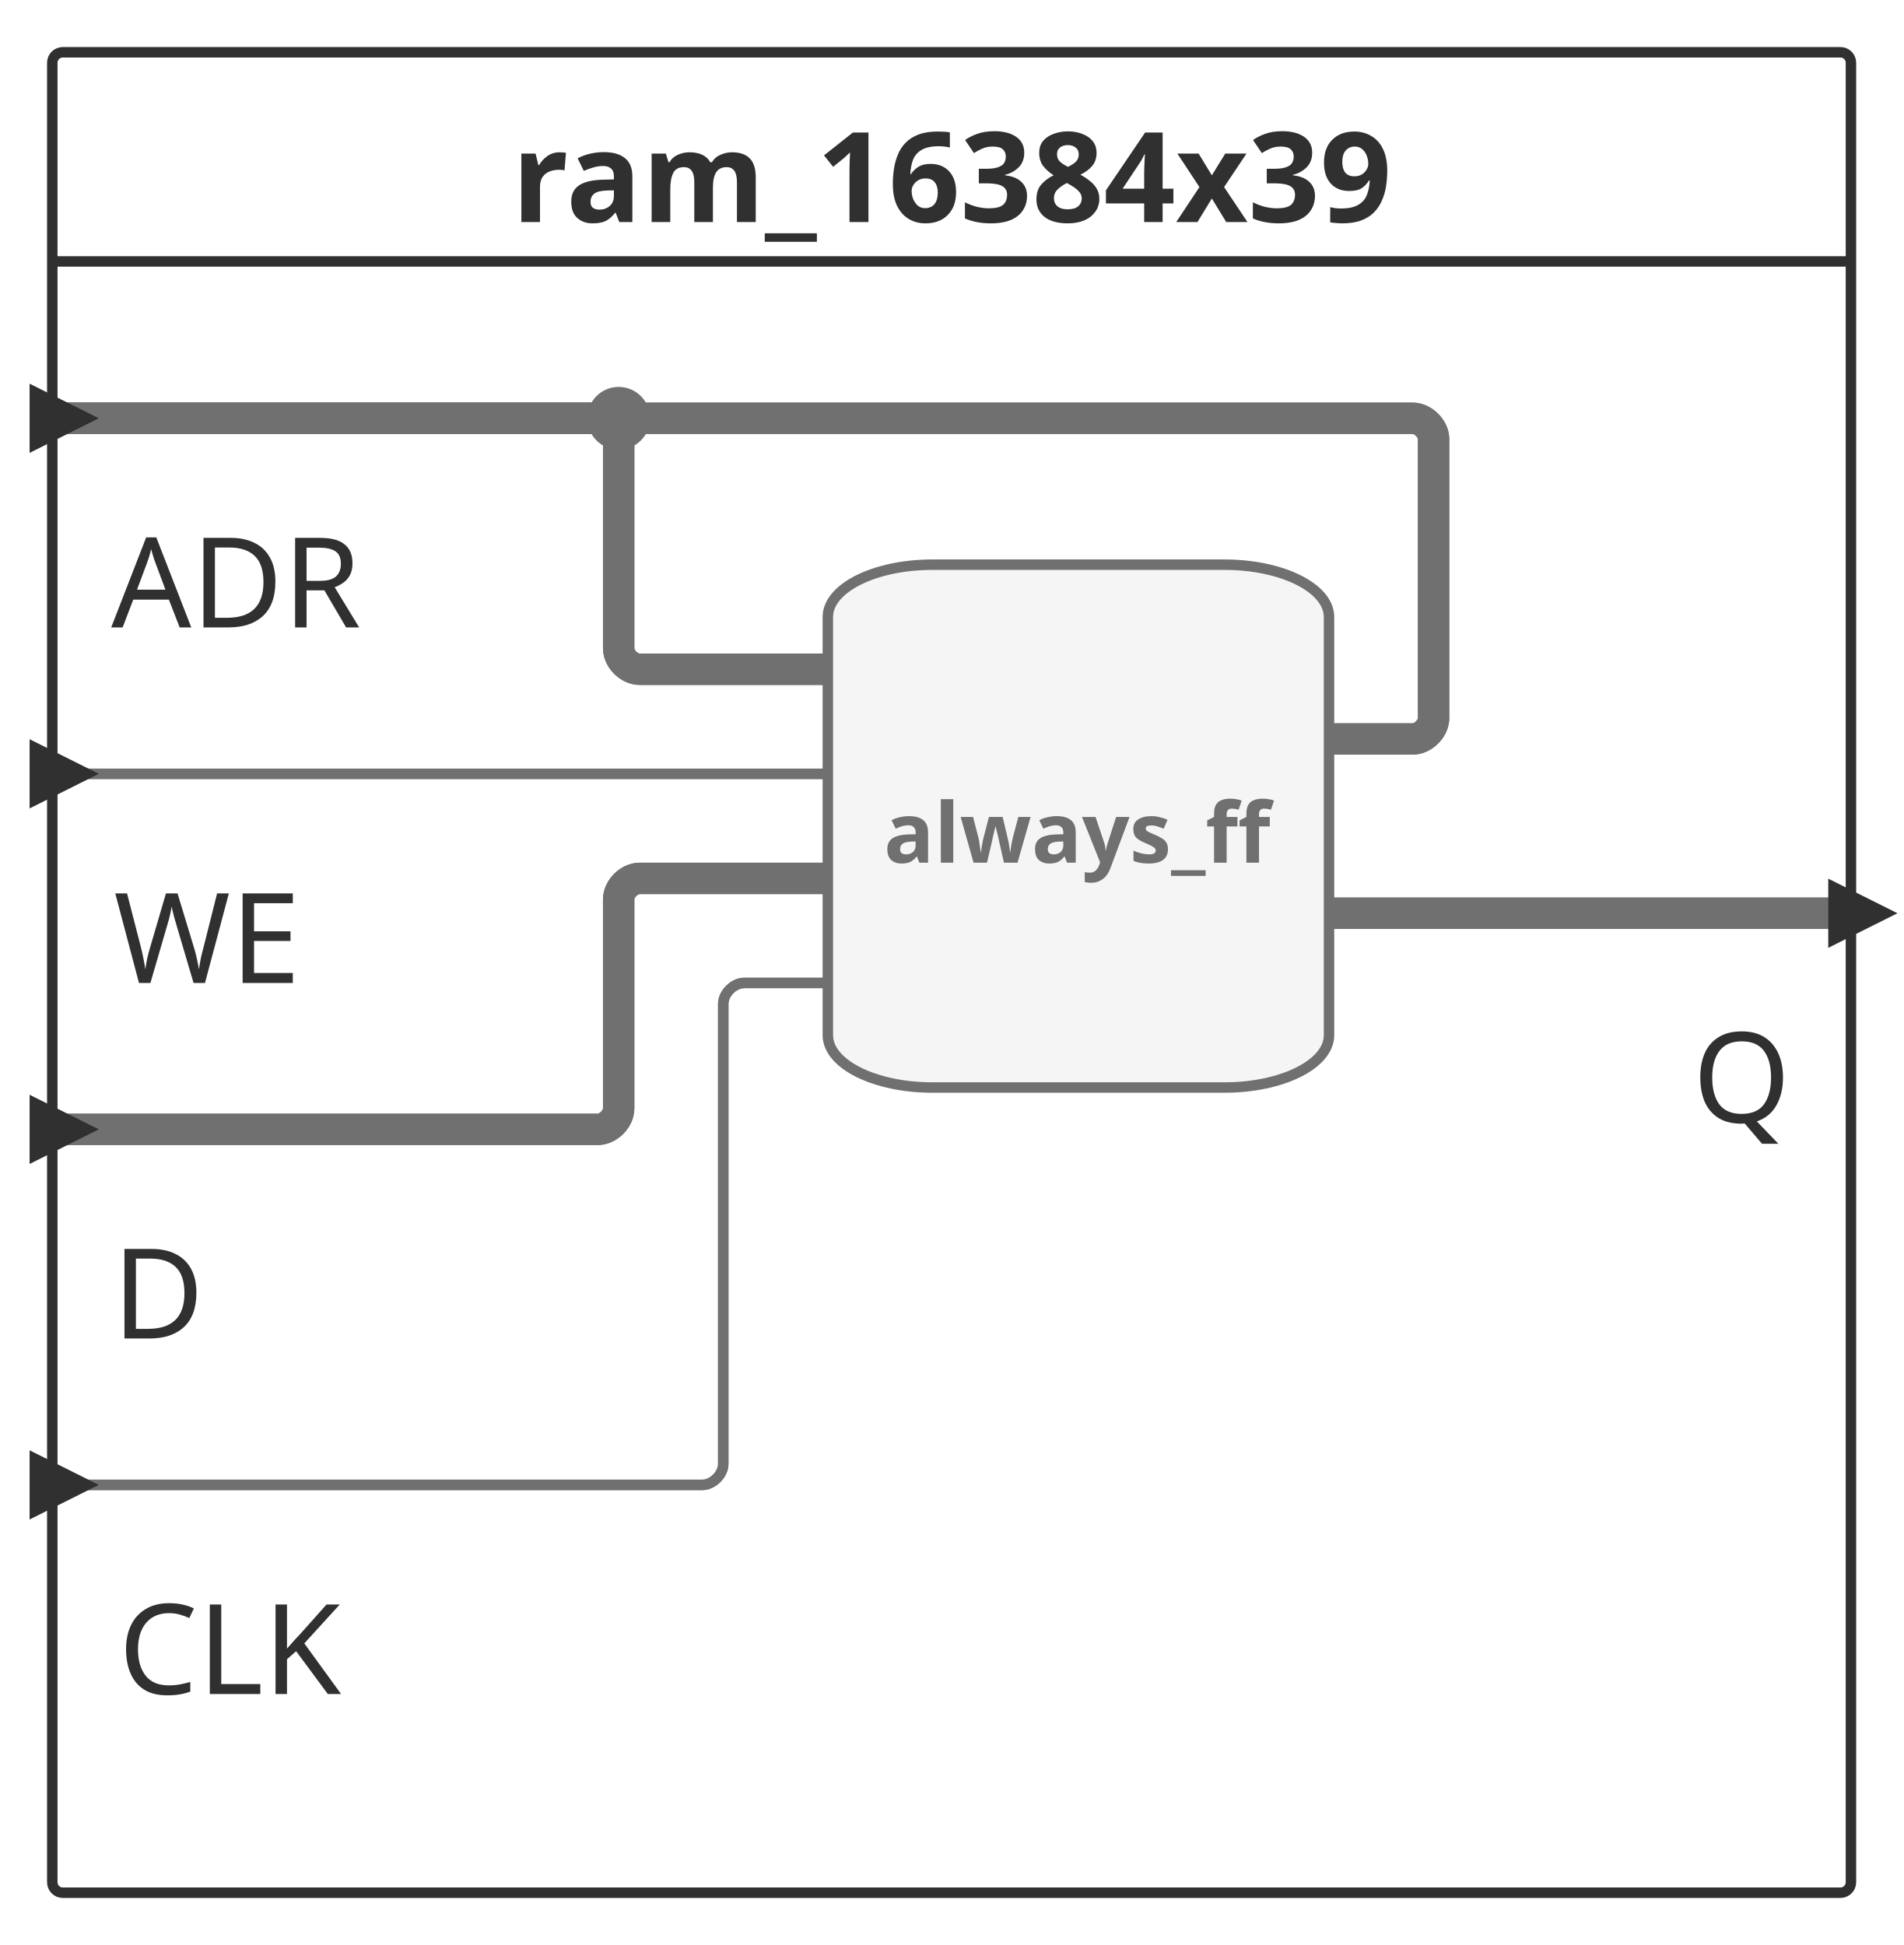
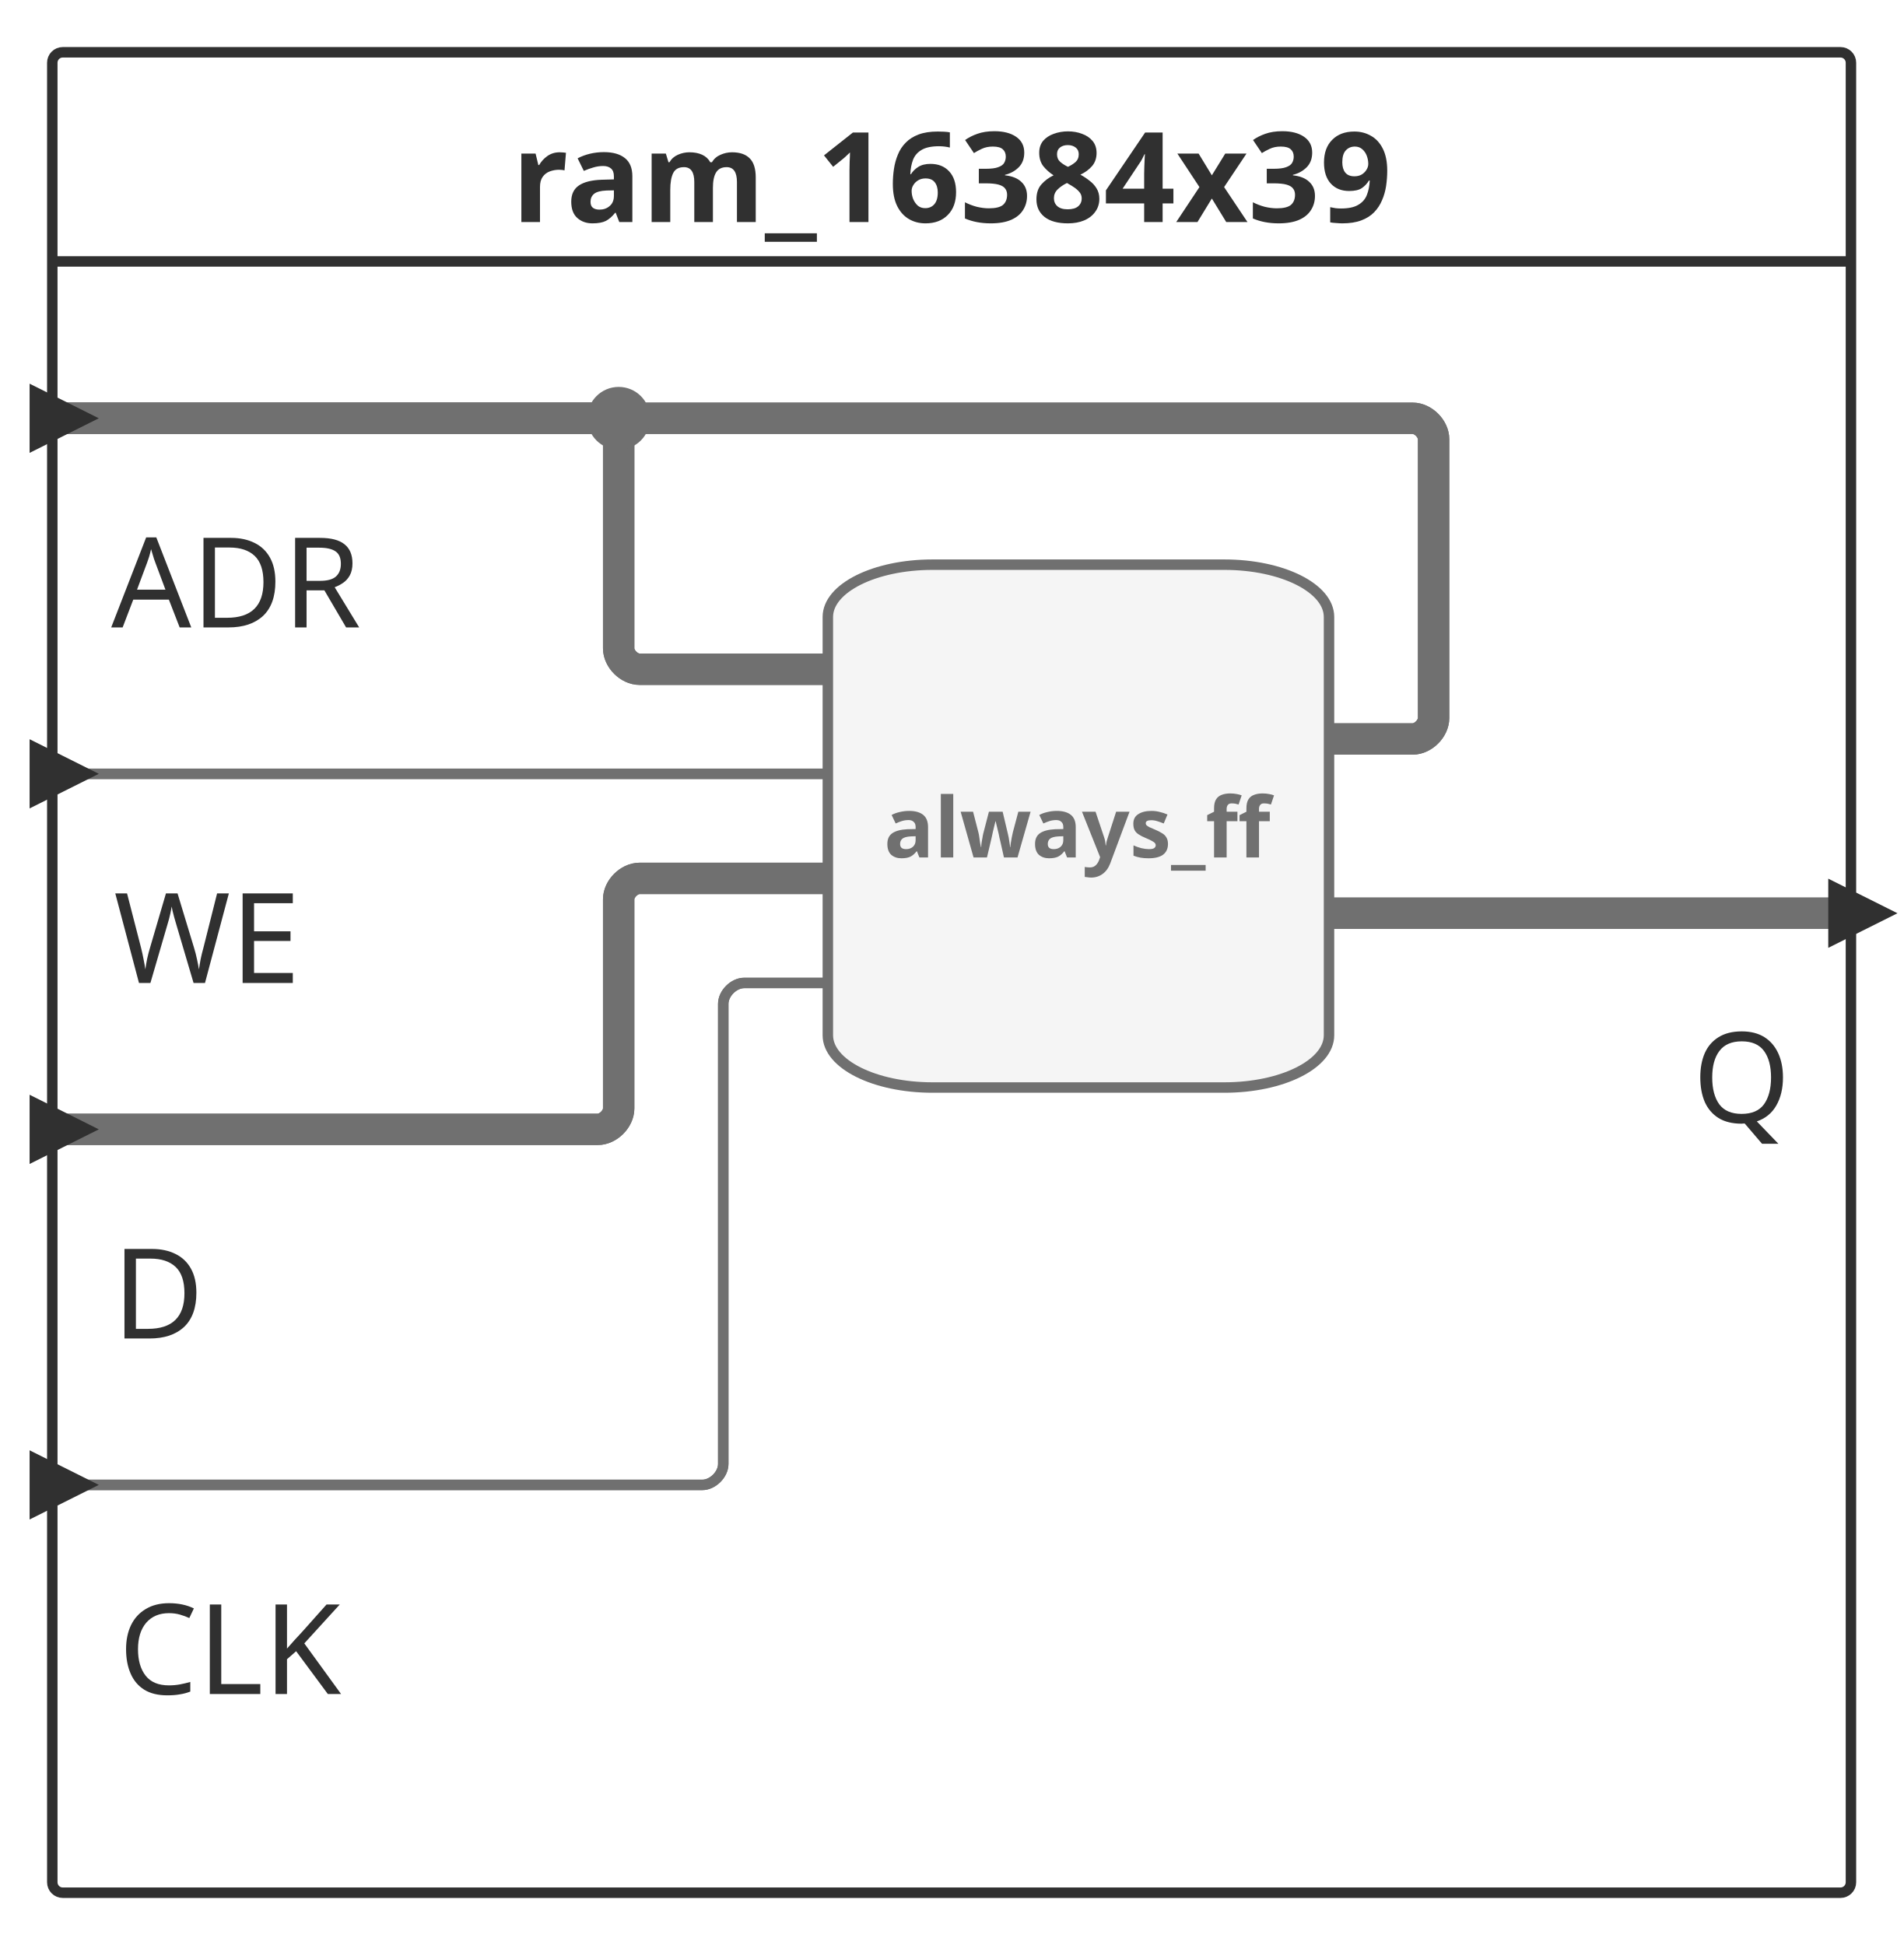
<svg xmlns="http://www.w3.org/2000/svg" id="sprotty_work.ram_16384x39" class="sprotty-graph sprotty-block-diagram blockdiagram" style="font-family:&quot;Noto Sans&quot;, Helvetica, Arial, sans-serif;perspective-origin:0px 0px;transform-origin:0px 0px;" version="1.1" viewBox="7 7 181.984 186" width="181.984" height="186">
  <g transform="scale(1) translate(0,0)">
    <g id="sprotty_ArchitectureBlockImpl$ram_16384x39" class="architecture" transform="translate(12, 12)">
      <g class="sprotty-block" style="fill:rgb(255, 255, 255);stroke:rgb(48, 48, 48);stroke-dasharray:0px;">
        <rect x="0" y="0" rx="1" ry="1" width="171.984" height="176" />
        <text x="85.992" y="12" class="sprotty-block-name" style="cursor:pointer;font-weight:700;perspective-origin:85.984px 0px;fill:rgb(48, 48, 48);stroke:rgba(0, 0, 0, 0);dominant-baseline:middle;text-anchor:middle;">ram_16384x39</text>
        <line x1="0" y1="20" x2="171.984" y2="20" />
      </g>
      <g id="sprotty_ArchitectureBlockImpl$ram_16384x39/AlwaysBlockImpl$null5/GPortImpl$ADROUT_to_ArchitectureBlockImpl$ram_16384x39/BPortImpl$ADR" class="sprotty-edge thick edge" style="fill:none;stroke:rgb(112, 112, 112);stroke-linejoin:round;stroke-width:3px;">
        <g>
          <path d="M 122.078 65.667 L 130.078 65.667 C 131.078 65.667 132.078 64.667 132.078 63.667 L 132.078 37 C 132.078 36 131.078 35 130.078 35 L 0 35 " />
          <path d="M 122.078 65.667 L 130.078 65.667 C 131.078 65.667 132.078 64.667 132.078 63.667 L 132.078 37 C 132.078 36 131.078 35 130.078 35 L 0 35 " class="clickable" />
        </g>
      </g>
      <g id="sprotty_ArchitectureBlockImpl$ram_16384x39/AlwaysBlockImpl$null5/GPortImpl$QOUT_to_ArchitectureBlockImpl$ram_16384x39/BPortImpl$Q" class="sprotty-edge thick edge" style="fill:none;stroke:rgb(112, 112, 112);stroke-linejoin:round;stroke-width:3px;">
        <g>
          <path d="M 122.078 82.333 L 171.984 82.333 " />
          <path d="M 122.078 82.333 L 171.984 82.333 " class="clickable" />
        </g>
      </g>
      <g id="sprotty_ArchitectureBlockImpl$ram_16384x39/BPortImpl$CLK_to_ArchitectureBlockImpl$ram_16384x39/AlwaysBlockImpl$null5/GPortImpl$CLKIN" class="sprotty-edge edge" style="fill:none;stroke:rgb(112, 112, 112);stroke-linejoin:round;">
        <g>
          <path d="M 0 137 L 62.156 137 C 63.156 137 64.156 136 64.156 135 L 64.156 91 C 64.156 90 65.156 89 66.156 89 L 74.156 89 " />
          <path d="M 0 137 L 62.156 137 C 63.156 137 64.156 136 64.156 135 L 64.156 91 C 64.156 90 65.156 89 66.156 89 L 74.156 89 " class="clickable" />
        </g>
      </g>
      <g id="sprotty_ArchitectureBlockImpl$ram_16384x39/BPortImpl$WE_to_ArchitectureBlockImpl$ram_16384x39/AlwaysBlockImpl$null5/GPortImpl$WEIN" class="sprotty-edge edge" style="fill:none;stroke:rgb(112, 112, 112);stroke-linejoin:round;">
        <g>
          <path d="M 0 69 L 74.156 69 " />
          <path d="M 0 69 L 74.156 69 " class="clickable" />
        </g>
      </g>
      <g id="sprotty_ArchitectureBlockImpl$ram_16384x39/BPortImpl$D_to_ArchitectureBlockImpl$ram_16384x39/AlwaysBlockImpl$null5/GPortImpl$DIN" class="sprotty-edge thick edge" style="fill:none;stroke:rgb(112, 112, 112);stroke-linejoin:round;stroke-width:3px;">
        <g>
          <path d="M 0 103 L 52.156 103 C 53.156 103 54.156 102 54.156 101 L 54.156 81 C 54.156 80 55.156 79 56.156 79 L 74.156 79 " />
          <path d="M 0 103 L 52.156 103 C 53.156 103 54.156 102 54.156 101 L 54.156 81 C 54.156 80 55.156 79 56.156 79 L 74.156 79 " class="clickable" />
        </g>
      </g>
      <g id="sprotty_ArchitectureBlockImpl$ram_16384x39/BPortImpl$ADR_to_ArchitectureBlockImpl$ram_16384x39/AlwaysBlockImpl$null5/GPortImpl$ADRIN" class="sprotty-edge thick edge" style="fill:none;stroke:rgb(112, 112, 112);stroke-linejoin:round;stroke-width:3px;">
        <g>
          <path d="M 0 35 L 52.156 35 C 53.156 35 54.156 36 54.156 37 L 54.156 57 C 54.156 58 55.156 59 56.156 59 L 74.156 59 " />
          <path d="M 0 35 L 52.156 35 C 53.156 35 54.156 36 54.156 37 L 54.156 57 C 54.156 58 55.156 59 56.156 59 L 74.156 59 " class="clickable" />
        </g>
        <circle r="3" id="sprotty_ArchitectureBlockImpl$ram_16384x39/BPortImpl$ADR_to_ArchitectureBlockImpl$ram_16384x39/AlwaysBlockImpl$null5/GPortImpl$ADRIN/junction0" transform="translate(54.15625, 35)" class="sprotty-junction thick" style="fill:rgb(112, 112, 112);stroke:none;" />
      </g>
      <g id="sprotty_ArchitectureBlockImpl$ram_16384x39/AlwaysBlockImpl$null5" class="statement" transform="translate(74.15625, 49)">
        <rect x="0" y="0" rx="10" ry="5" width="47.922" height="50" class="sprotty-node" style="fill:rgb(245, 245, 245);stroke:rgb(112, 112, 112);" />
-         <text class="clickable sprotty-label statementtype" id="sprotty_ArchitectureBlockImpl$ram_16384x39/AlwaysBlockImpl$null5/labeltype" transform="translate(5, 19) translate(18.82812, 9.5)" style="cursor:default;font-size:8px;font-weight:700;perspective-origin:0.125px 0px;fill:rgb(112, 112, 112);text-anchor:middle;">always_ff</text>
+         <text class="clickable sprotty-label statementtype" id="sprotty_ArchitectureBlockImpl$ram_16384x39/AlwaysBlockImpl$null5/labeltype" transform="translate(5, 19) translate(18.82812, 9)" style="cursor:default;font-size:8px;font-weight:700;perspective-origin:0.125px 0px;fill:rgb(112, 112, 112);text-anchor:middle;">always_ff</text>
        <g id="sprotty_ArchitectureBlockImpl$ram_16384x39/AlwaysBlockImpl$null5/GPortImpl$ADRIN" class="sprotty-hidden hidden" transform="translate(0, 10)" style="display:block;height:0px;width:0px;" />
        <g id="sprotty_ArchitectureBlockImpl$ram_16384x39/AlwaysBlockImpl$null5/GPortImpl$DIN" class="sprotty-hidden hidden" transform="translate(0, 30)" style="display:block;height:0px;width:0px;" />
        <g id="sprotty_ArchitectureBlockImpl$ram_16384x39/AlwaysBlockImpl$null5/GPortImpl$WEIN" class="sprotty-hidden hidden" transform="translate(0, 20)" style="display:block;height:0px;width:0px;" />
        <g id="sprotty_ArchitectureBlockImpl$ram_16384x39/AlwaysBlockImpl$null5/GPortImpl$CLKIN" class="sprotty-hidden hidden" transform="translate(0, 40)" style="display:block;height:0px;width:0px;" />
        <g id="sprotty_ArchitectureBlockImpl$ram_16384x39/AlwaysBlockImpl$null5/GPortImpl$ADROUT" class="sprotty-hidden hidden" transform="translate(47.92188, 16.66667)" style="display:block;height:0px;width:0px;" />
        <g id="sprotty_ArchitectureBlockImpl$ram_16384x39/AlwaysBlockImpl$null5/GPortImpl$QOUT" class="sprotty-hidden hidden" transform="translate(47.92188, 33.33333)" style="display:block;height:0px;width:0px;" />
      </g>
      <g id="sprotty_ArchitectureBlockImpl$ram_16384x39/BPortImpl$WE" class="triangle" transform="translate(0, 69)">
        <path d="M 0,0 L 5,2.5 L 0,5 Z" transform="translate(-1.67, -2.5)" class="sprotty-port" style="fill:rgb(48, 48, 48);stroke:rgb(48, 48, 48);" />
        <text class="clickable sprotty-label port" id="sprotty_ArchitectureBlockImpl$ram_16384x39/BPortImpl$WE/label" transform="translate(6, 6) translate(8.796875, 14)" style="cursor:default;font-size:12px;perspective-origin:0px 0px;fill:rgb(48, 48, 48);text-anchor:middle;">WE</text>
      </g>
      <g id="sprotty_ArchitectureBlockImpl$ram_16384x39/BPortImpl$D" class="triangle" transform="translate(0, 103)">
        <path d="M 0,0 L 5,2.5 L 0,5 Z" transform="translate(-1.67, -2.5)" class="sprotty-port" style="fill:rgb(48, 48, 48);stroke:rgb(48, 48, 48);" />
        <text class="clickable sprotty-label port" id="sprotty_ArchitectureBlockImpl$ram_16384x39/BPortImpl$D/label" transform="translate(6, 6) translate(4.125, 14)" style="cursor:default;font-size:12px;perspective-origin:0px 0px;fill:rgb(48, 48, 48);text-anchor:middle;">D</text>
      </g>
      <g id="sprotty_ArchitectureBlockImpl$ram_16384x39/BPortImpl$ADR" class="triangle" transform="translate(0, 35)">
        <path d="M 0,0 L 5,2.5 L 0,5 Z" transform="translate(-1.67, -2.5)" class="sprotty-port" style="fill:rgb(48, 48, 48);stroke:rgb(48, 48, 48);" />
        <text class="clickable sprotty-label port" id="sprotty_ArchitectureBlockImpl$ram_16384x39/BPortImpl$ADR/label" transform="translate(6, 6) translate(11.57812, 14)" style="cursor:default;font-size:12px;perspective-origin:0px 0px;fill:rgb(48, 48, 48);text-anchor:middle;">ADR</text>
      </g>
      <g id="sprotty_ArchitectureBlockImpl$ram_16384x39/BPortImpl$CLK" class="triangle" transform="translate(0, 137)">
        <path d="M 0,0 L 5,2.5 L 0,5 Z" transform="translate(-1.67, -2.5)" class="sprotty-port" style="fill:rgb(48, 48, 48);stroke:rgb(48, 48, 48);" />
        <text class="clickable sprotty-label port" id="sprotty_ArchitectureBlockImpl$ram_16384x39/BPortImpl$CLK/label" transform="translate(6, 6) translate(10.96875, 14)" style="cursor:default;font-size:12px;perspective-origin:0px 0px;fill:rgb(48, 48, 48);text-anchor:middle;">CLK</text>
      </g>
      <g id="sprotty_ArchitectureBlockImpl$ram_16384x39/BPortImpl$Q" class="triangle" transform="translate(171.9844, 82.33333)">
        <path d="M 0,0 L 5,2.5 L 0,5 Z" transform="translate(-1.67, -2.5)" class="sprotty-port" style="fill:rgb(48, 48, 48);stroke:rgb(48, 48, 48);" />
        <text class="clickable sprotty-label port" id="sprotty_ArchitectureBlockImpl$ram_16384x39/BPortImpl$Q/label" transform="translate(-14.90625, 6) translate(4.453125, 14)" style="cursor:default;font-size:12px;perspective-origin:0px 0px;fill:rgb(48, 48, 48);text-anchor:middle;">Q</text>
      </g>
    </g>
  </g>
</svg>
